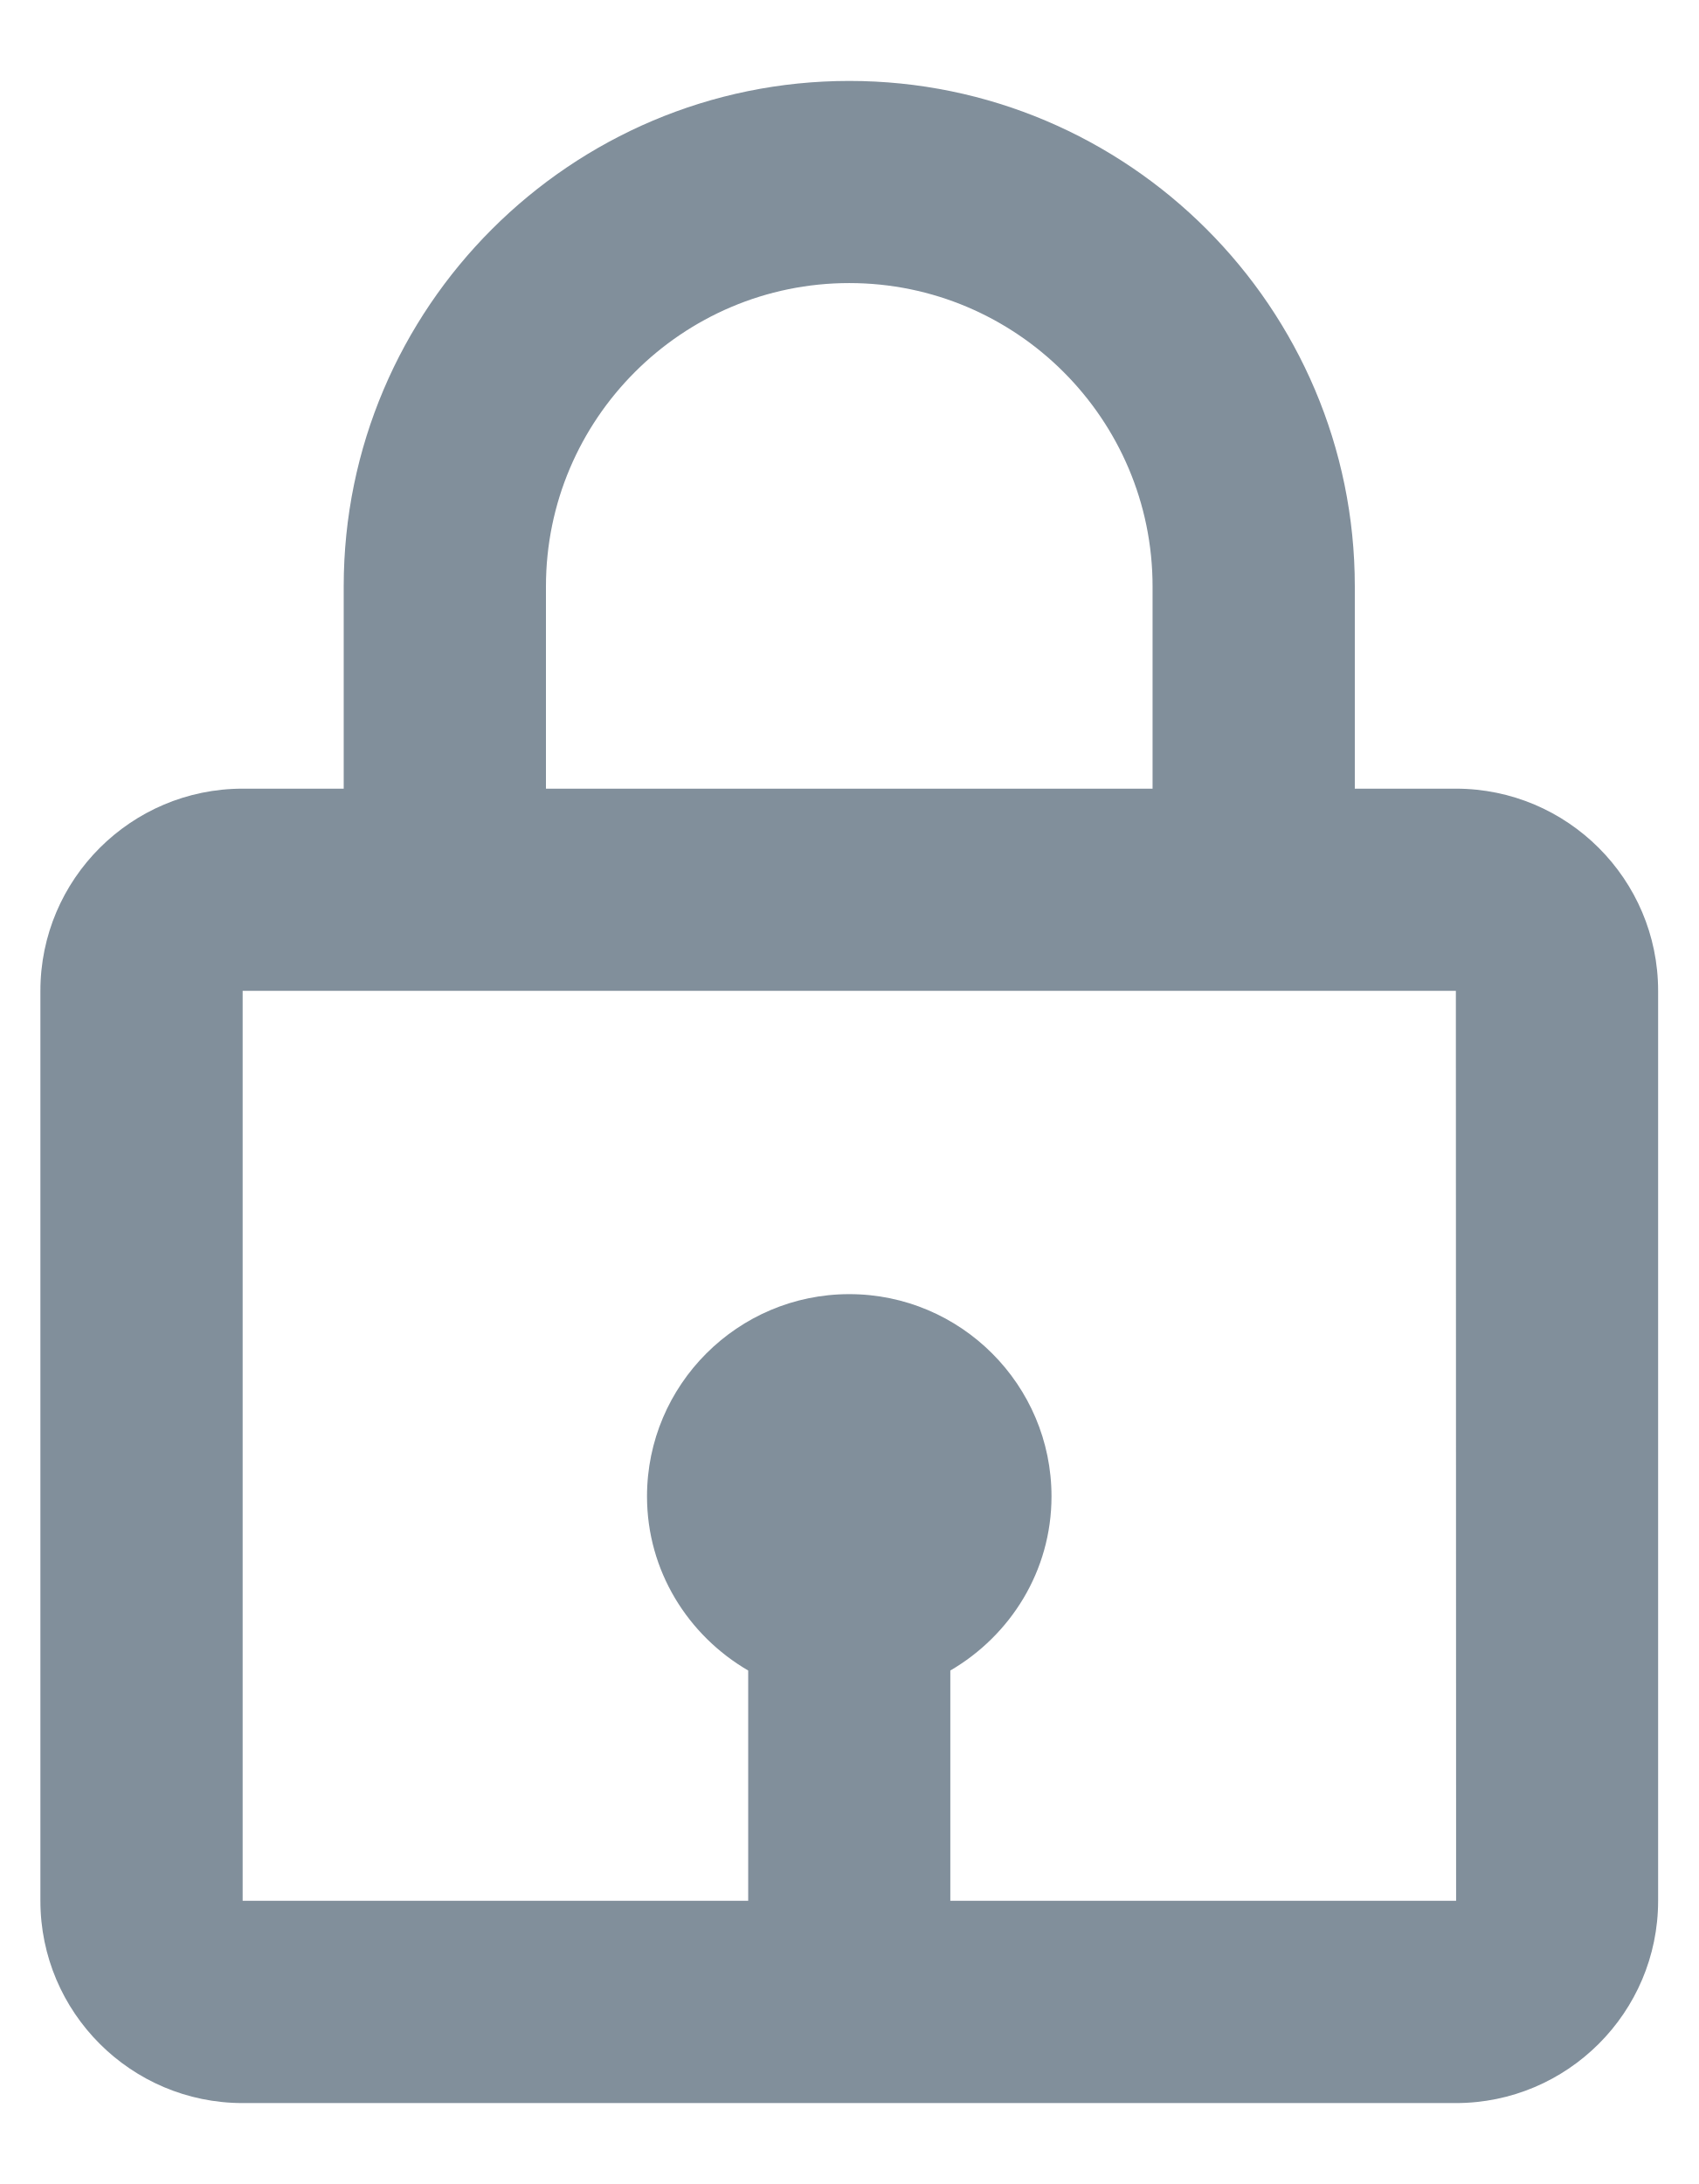
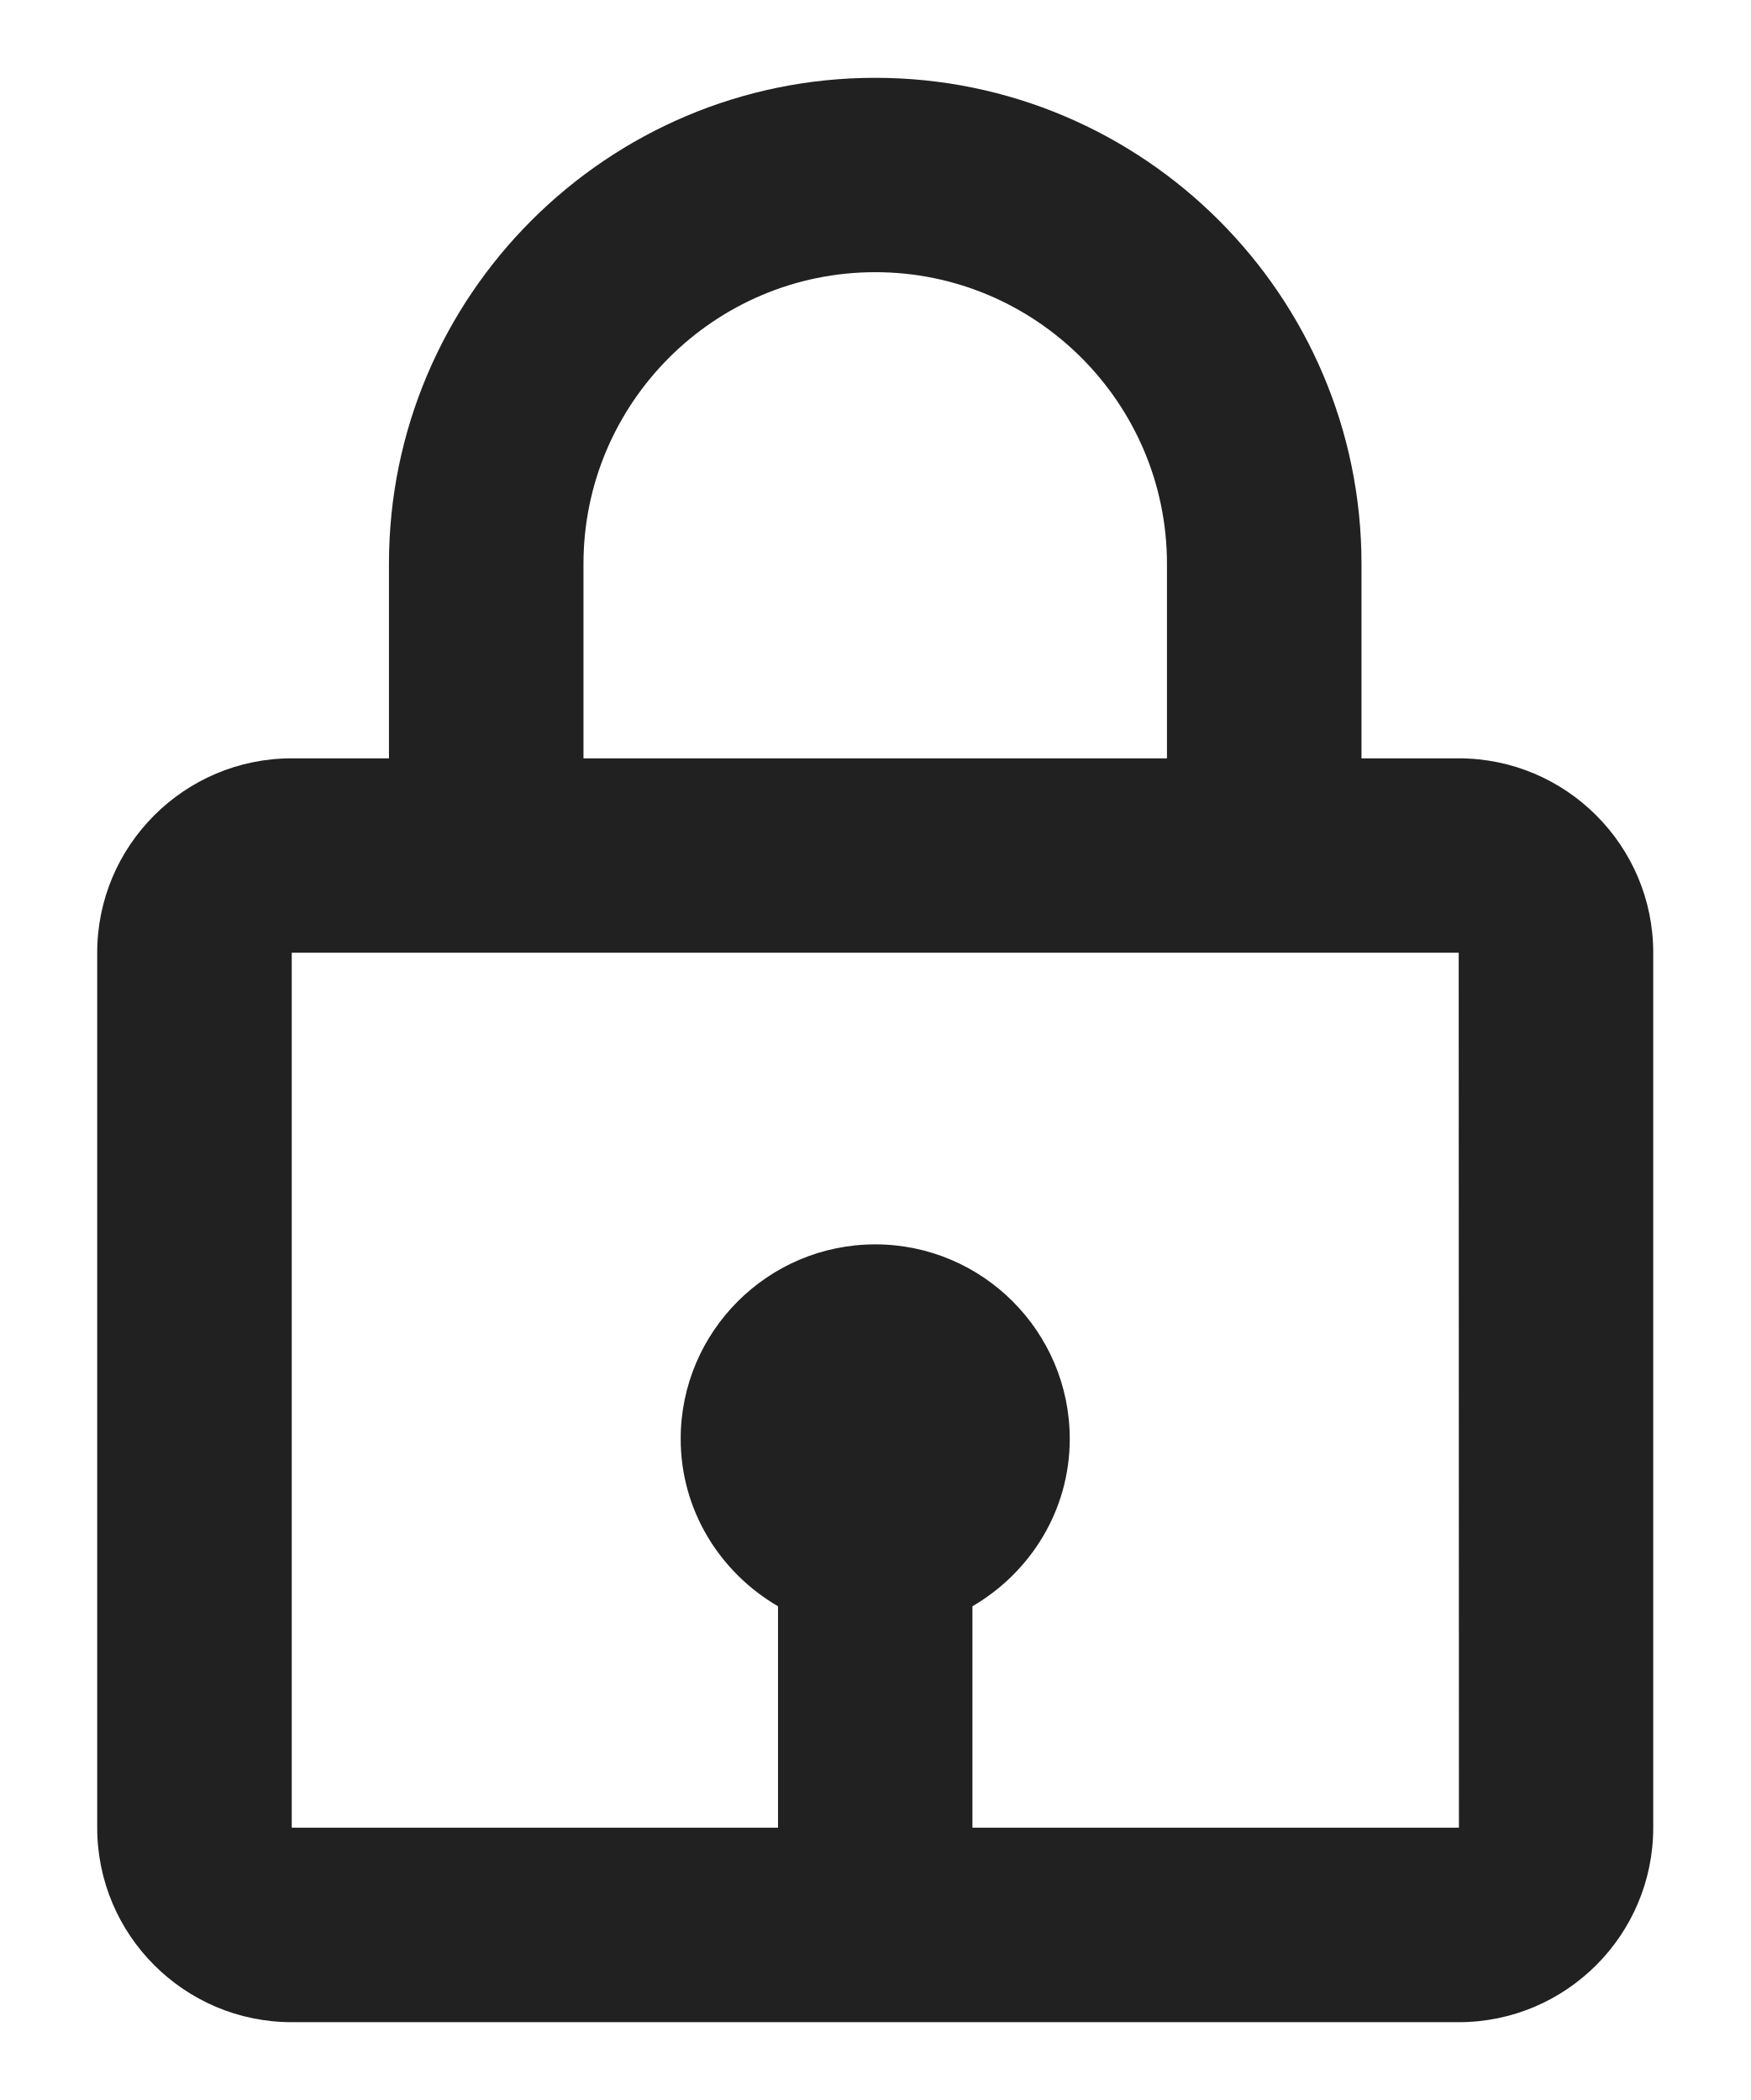
- <svg xmlns="http://www.w3.org/2000/svg" width="14" height="18" viewBox="0 0 14 18" fill="none">
-   <path opacity="0.7" d="M7 0.667C4.703 0.667 2.833 2.536 2.833 4.833V6.5H2C1.081 6.5 0.333 7.247 0.333 8.166V15.666C0.333 16.586 1.081 17.333 2 17.333H12C12.919 17.333 13.667 16.586 13.667 15.666V8.166C13.667 7.247 12.919 6.5 12 6.5H11.167V4.833C11.167 2.536 9.298 0.667 7 0.667ZM4.5 4.833C4.5 3.455 5.622 2.333 7 2.333C8.378 2.333 9.5 3.455 9.5 4.833V6.5H4.5V4.833ZM12.002 15.666H7.833V13.768C8.329 13.479 8.667 12.947 8.667 12.333C8.667 11.414 7.919 10.666 7 10.666C6.081 10.666 5.333 11.414 5.333 12.333C5.333 12.947 5.671 13.479 6.167 13.768V15.666H2V8.166H12L12.002 15.666Z" fill="#32475C" fill-opacity="0.87" />
+ <svg xmlns="http://www.w3.org/2000/svg" width="20" height="24" viewBox="0 0 14 18" fill="none">
+   <path d="M7 0.667C4.703 0.667 2.833 2.536 2.833 4.833V6.5H2C1.081 6.5 0.333 7.247 0.333 8.166V15.666C0.333 16.586 1.081 17.333 2 17.333H12C12.919 17.333 13.667 16.586 13.667 15.666V8.166C13.667 7.247 12.919 6.5 12 6.5H11.167V4.833C11.167 2.536 9.298 0.667 7 0.667ZM4.5 4.833C4.5 3.455 5.622 2.333 7 2.333C8.378 2.333 9.5 3.455 9.5 4.833V6.5H4.5V4.833ZM12.002 15.666H7.833V13.768C8.329 13.479 8.667 12.947 8.667 12.333C8.667 11.414 7.919 10.666 7 10.666C6.081 10.666 5.333 11.414 5.333 12.333C5.333 12.947 5.671 13.479 6.167 13.768V15.666H2V8.166H12L12.002 15.666Z" fill="currentcolor" fill-opacity="0.87" />
</svg>
